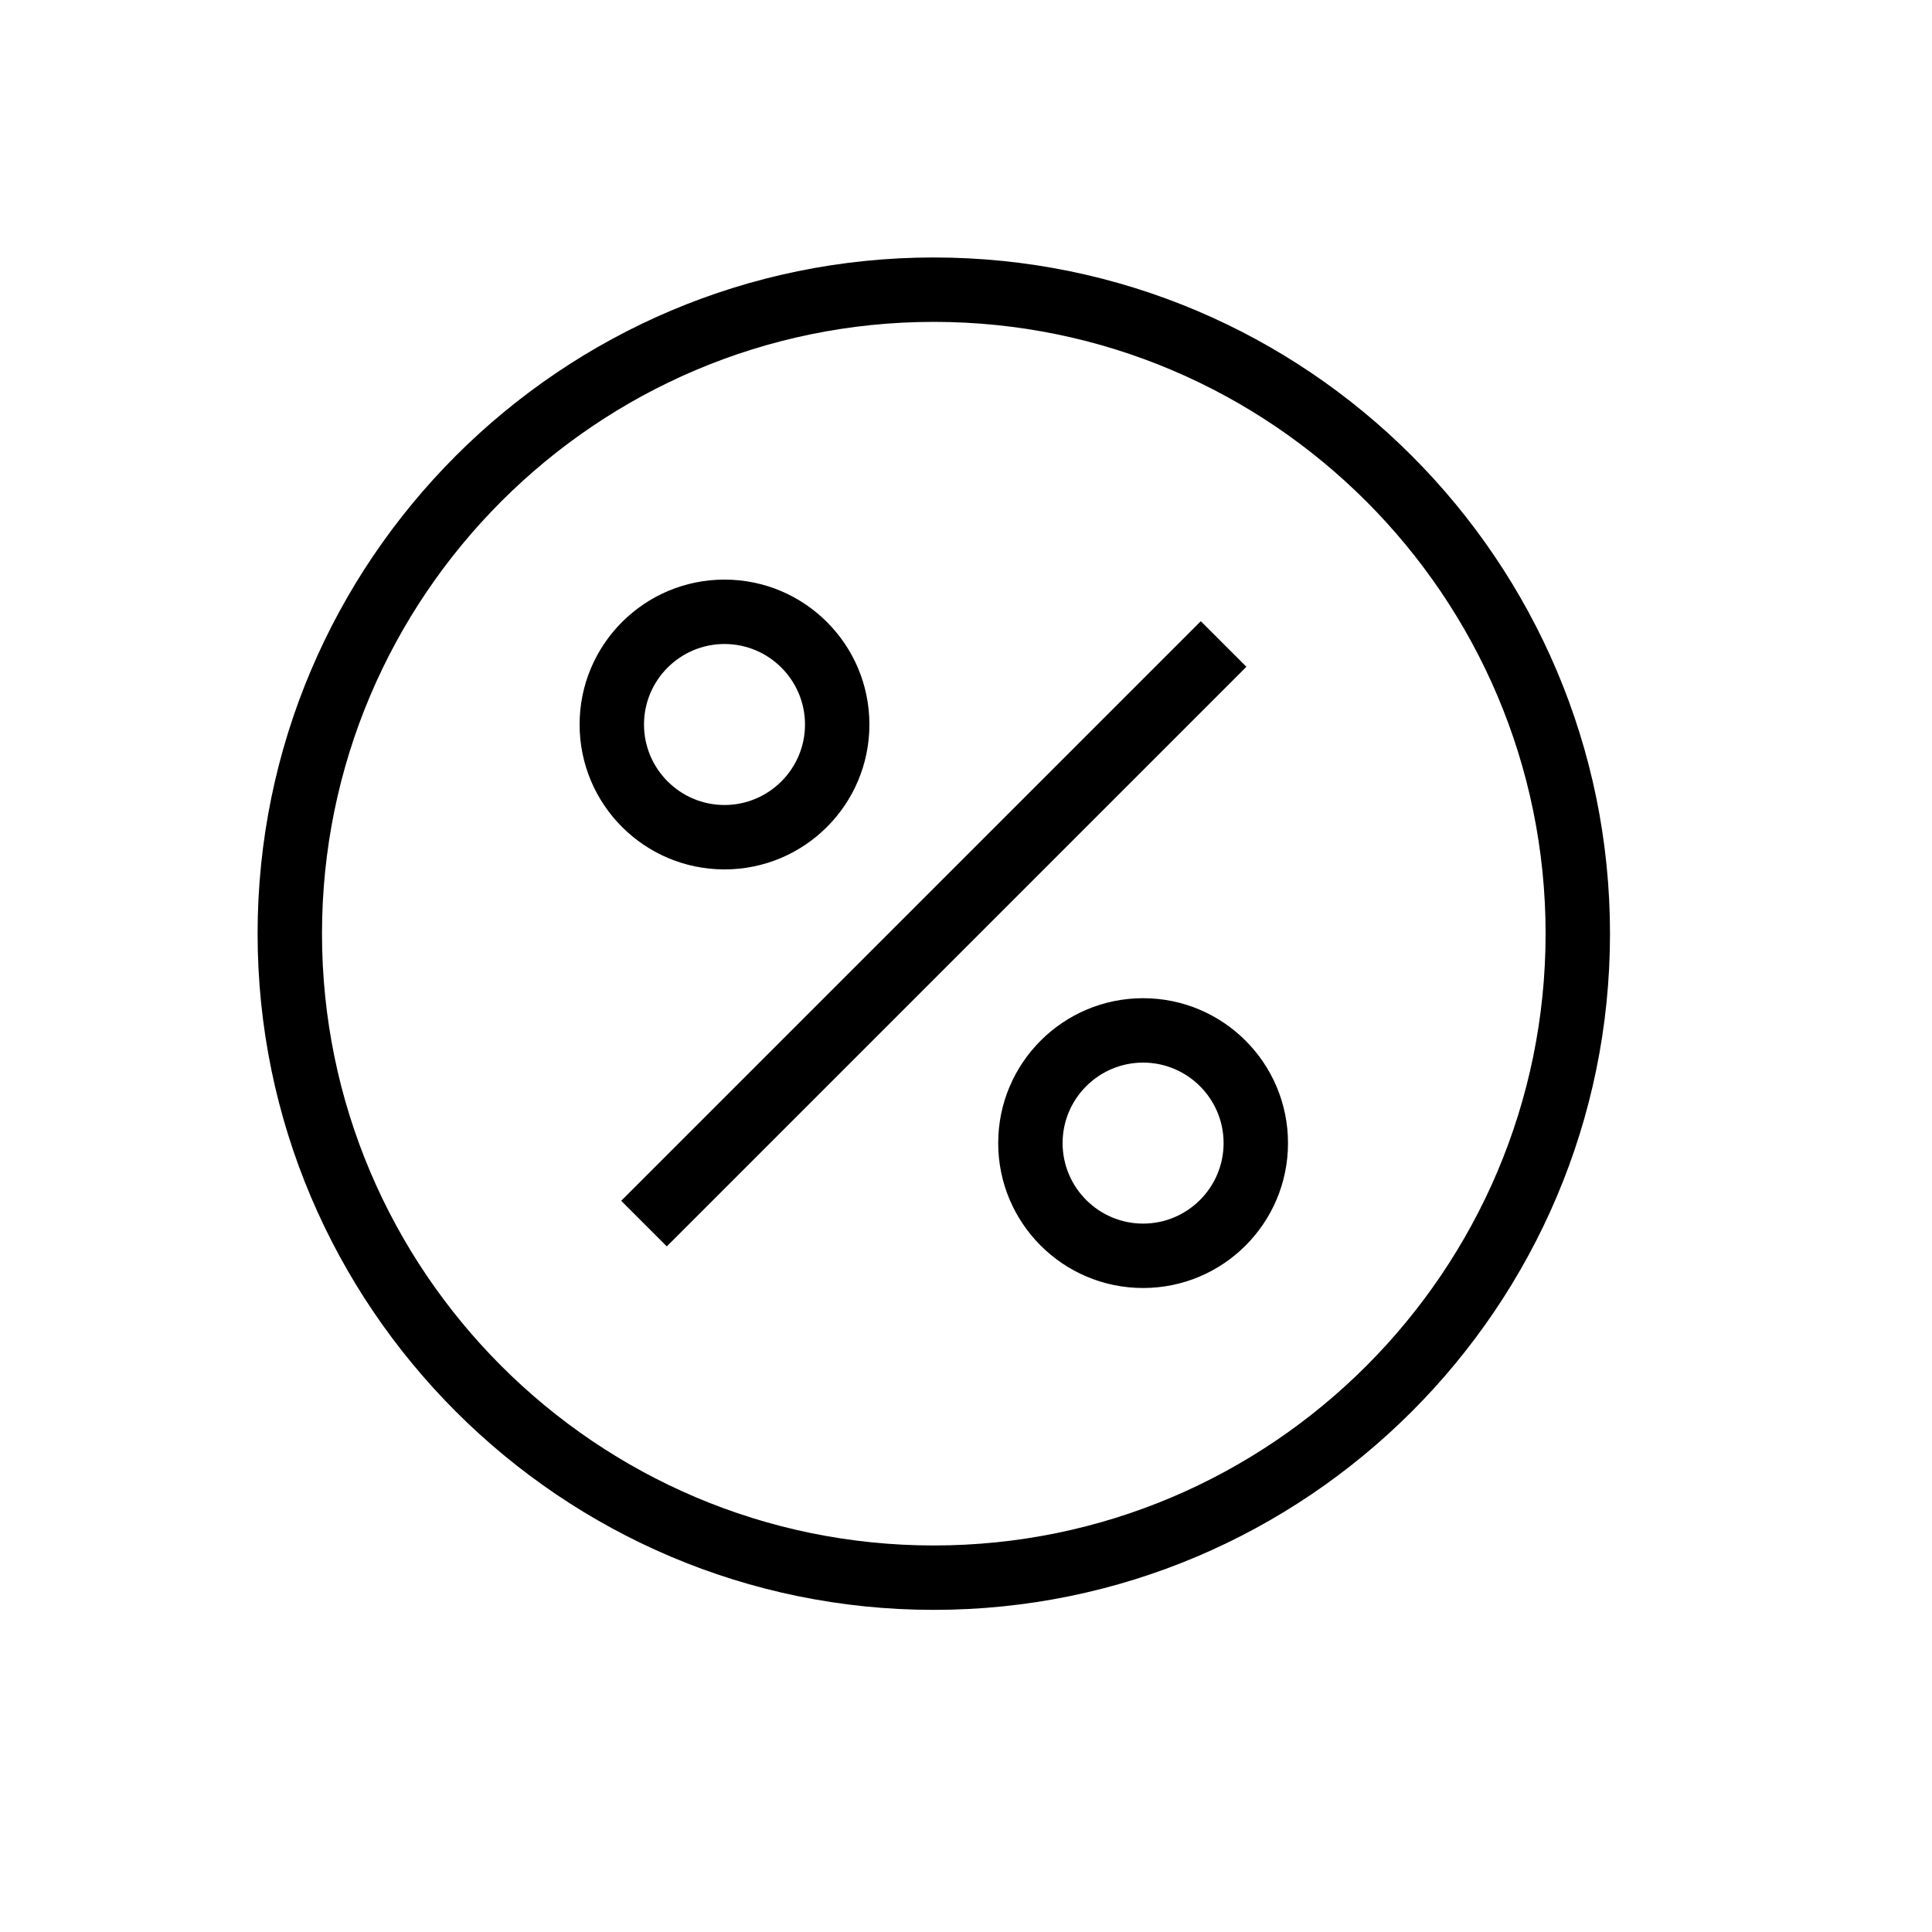
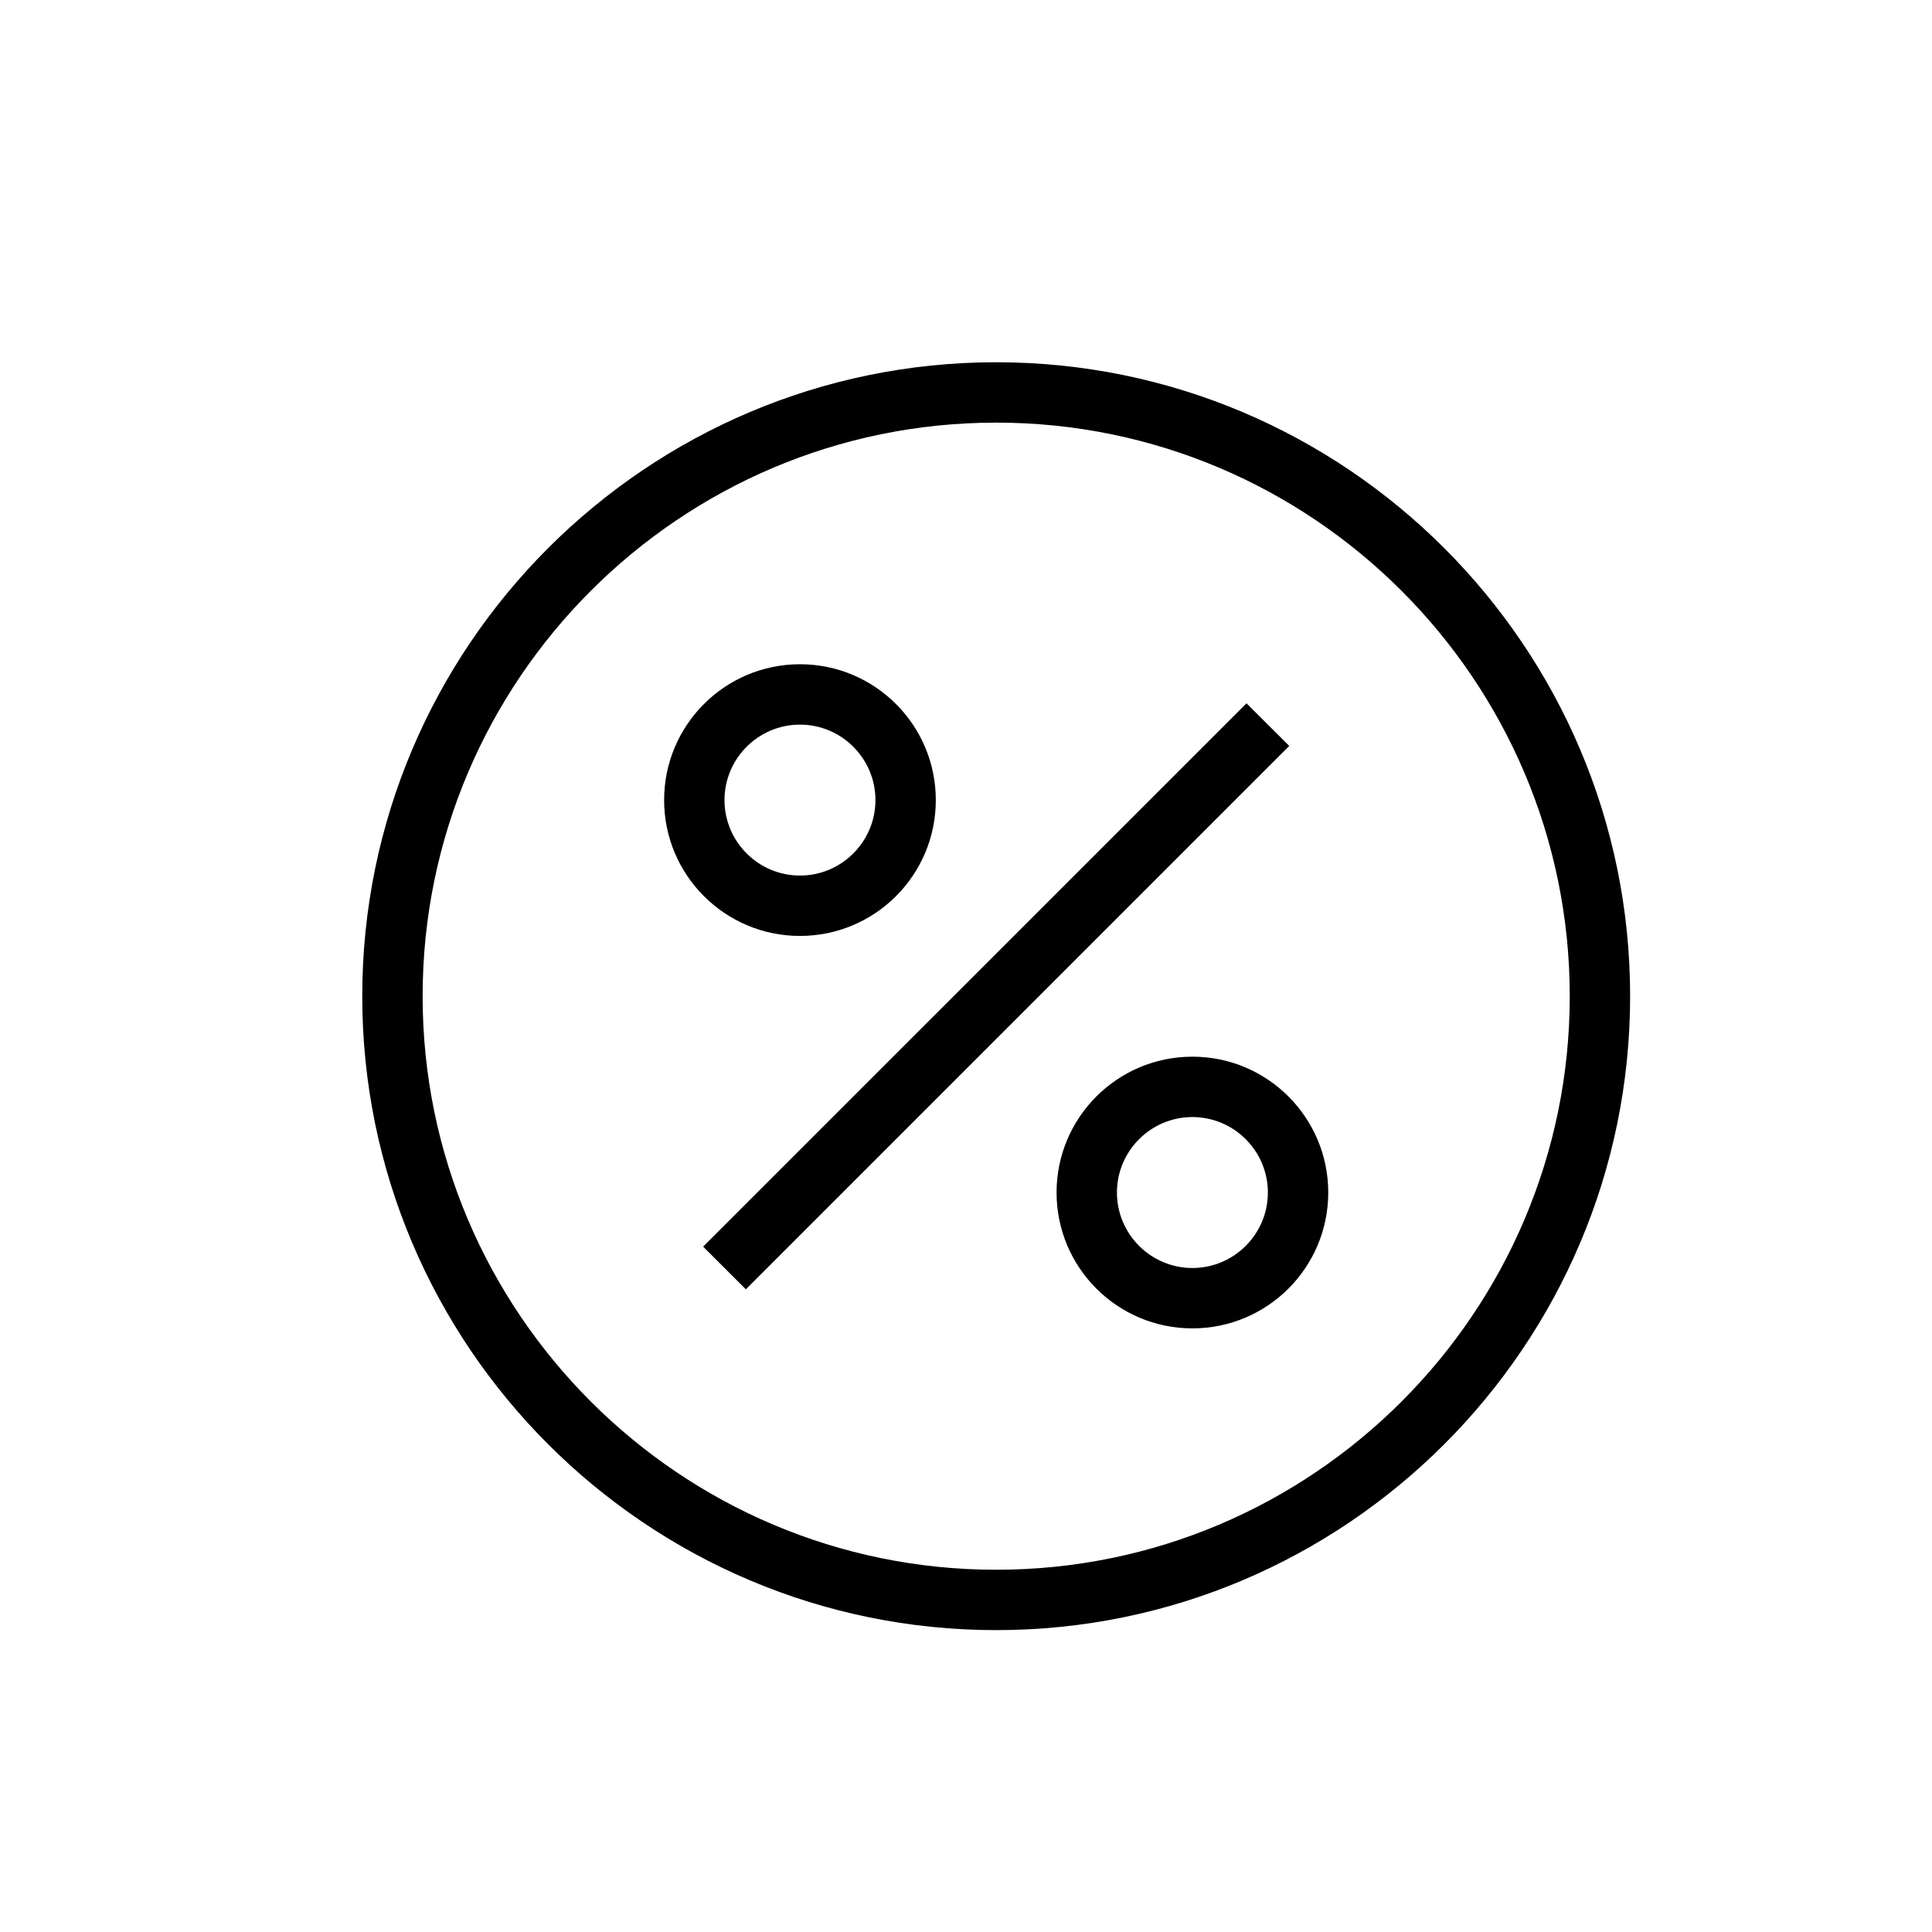
- <svg xmlns="http://www.w3.org/2000/svg" width="30" height="30" viewBox="0 0 30 30">
-   <path fill-rule="evenodd" d="M14.5,3.998 C20.29,3.998 25,8.708 25,14.498 C25,20.288 20.29,24.998 14.5,24.998 C8.71,24.998 4,20.288 4,14.498 C4,8.708 8.71,3.998 14.5,3.998 Z M14.5,4.998 C9.262,4.998 5,9.26 5,14.498 C5,19.736 9.262,23.998 14.5,23.998 C19.738,23.998 24,19.736 24,14.498 C24,9.26 19.738,4.998 14.5,4.998 Z M17.75,15.5 C18.993,15.5 20,16.508 20,17.75 C20,18.992 18.993,20 17.75,20 C16.507,20 15.5,18.992 15.5,17.75 C15.5,16.508 16.507,15.5 17.75,15.5 Z M18.646,9.646 L19.354,10.354 L10.354,19.354 L9.646,18.646 L18.646,9.646 Z M17.75,16.5 C17.061,16.5 16.5,17.061 16.5,17.75 C16.5,18.439 17.061,19 17.75,19 C18.439,19 19,18.439 19,17.75 C19,17.061 18.439,16.5 17.75,16.5 Z M11.25,9 C12.493,9 13.5,10.008 13.5,11.25 C13.5,12.492 12.493,13.5 11.25,13.5 C10.007,13.5 9,12.492 9,11.25 C9,10.008 10.007,9 11.25,9 Z M11.25,10 C10.561,10 10,10.561 10,11.25 C10,11.939 10.561,12.5 11.25,12.5 C11.939,12.5 12.5,11.939 12.5,11.25 C12.5,10.561 11.939,10 11.25,10 Z" />
+ <svg xmlns="http://www.w3.org/2000/svg" width="32" height="32" viewBox="0 0 32 32">
+   <path fill-rule="evenodd" d="M16.5,6 C22.29,6 27,10.71 27,16.5 C27,22.29 22.29,27 16.5,27 C10.71,27 6,22.29 6,16.5 C6,10.71 10.71,6 16.5,6 Z M16.5,7 C11.262,7 7,11.262 7,16.5 C7,21.738 11.262,26 16.5,26 C21.738,26 26,21.738 26,16.5 C26,11.262 21.738,7 16.5,7 Z M19.75,17.502 C20.993,17.502 22,18.51 22,19.752 C22,20.994 20.993,22.002 19.75,22.002 C18.507,22.002 17.5,20.994 17.5,19.752 C17.5,18.51 18.507,17.502 19.75,17.502 Z M20.646,11.649 L21.354,12.355 L12.354,21.355 L11.646,20.648 L20.646,11.649 Z M19.75,18.502 C19.061,18.502 18.5,19.063 18.5,19.752 C18.5,20.441 19.061,21.002 19.75,21.002 C20.439,21.002 21,20.441 21,19.752 C21,19.063 20.439,18.502 19.75,18.502 Z M13.25,11.002 C14.493,11.002 15.5,12.01 15.5,13.252 C15.5,14.494 14.493,15.502 13.25,15.502 C12.007,15.502 11,14.494 11,13.252 C11,12.01 12.007,11.002 13.25,11.002 Z M13.25,12.002 C12.561,12.002 12,12.563 12,13.252 C12,13.941 12.561,14.502 13.25,14.502 C13.939,14.502 14.5,13.941 14.5,13.252 C14.5,12.563 13.939,12.002 13.25,12.002 Z" />
</svg>
